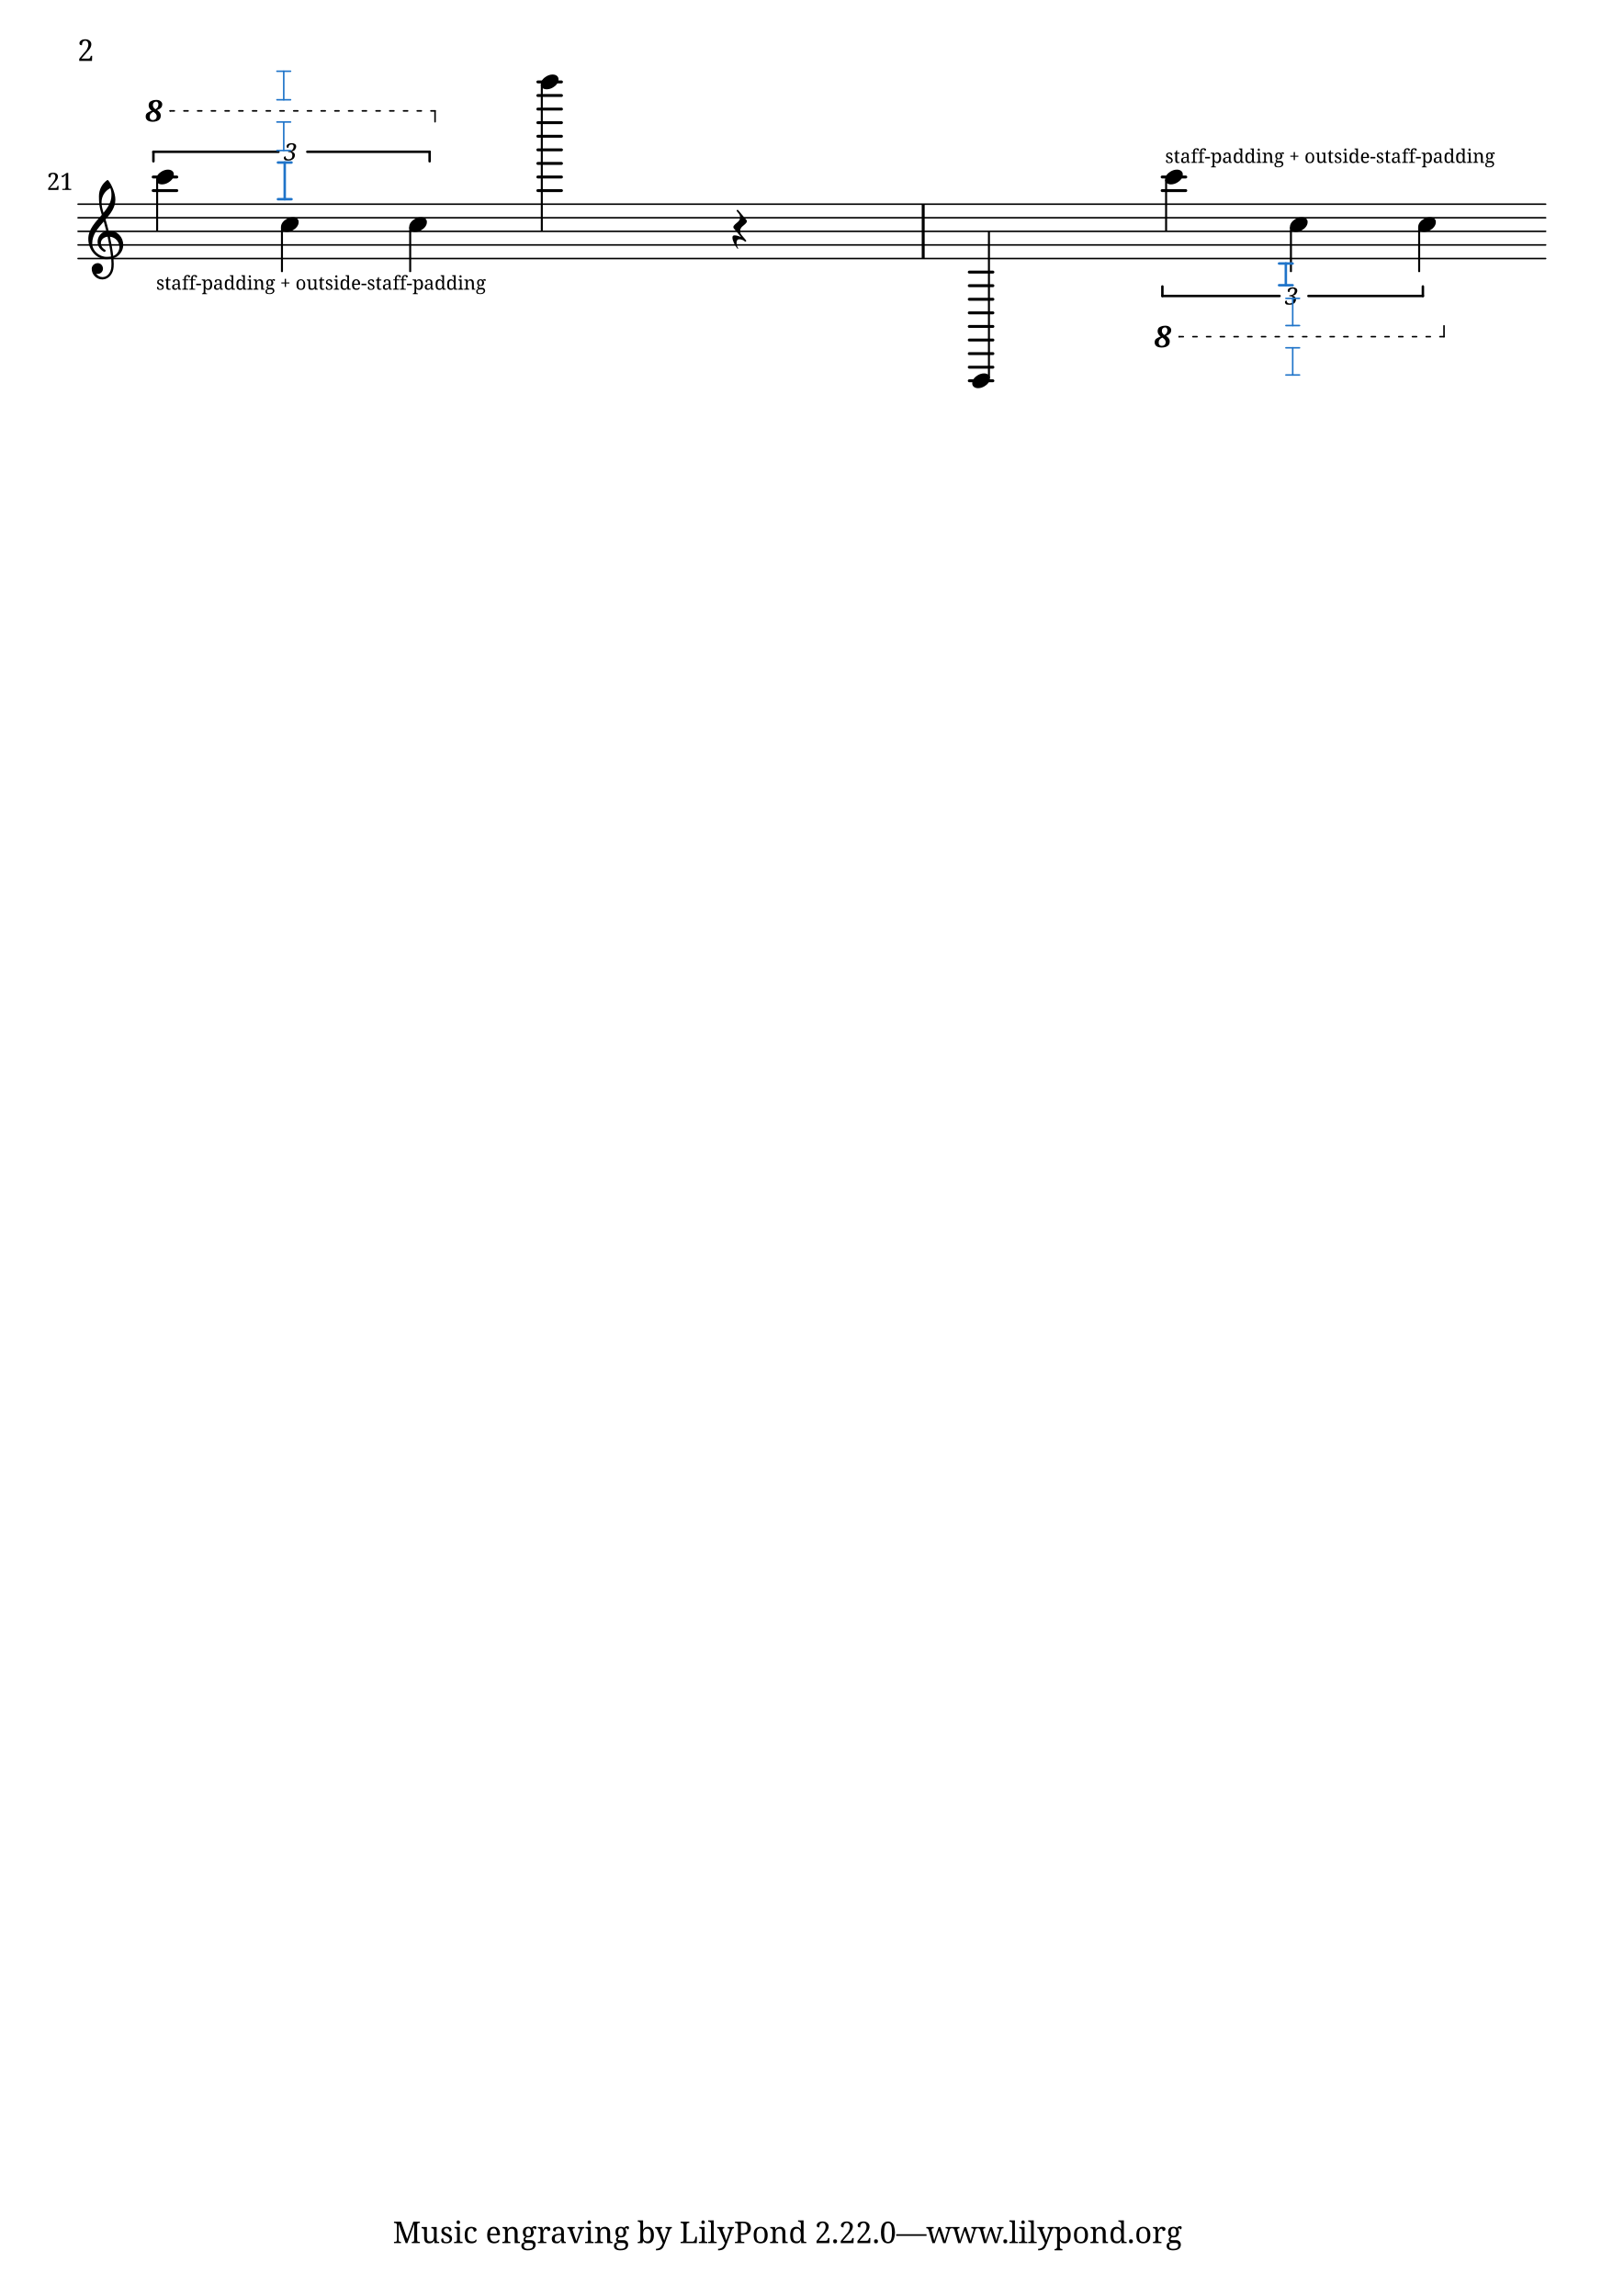
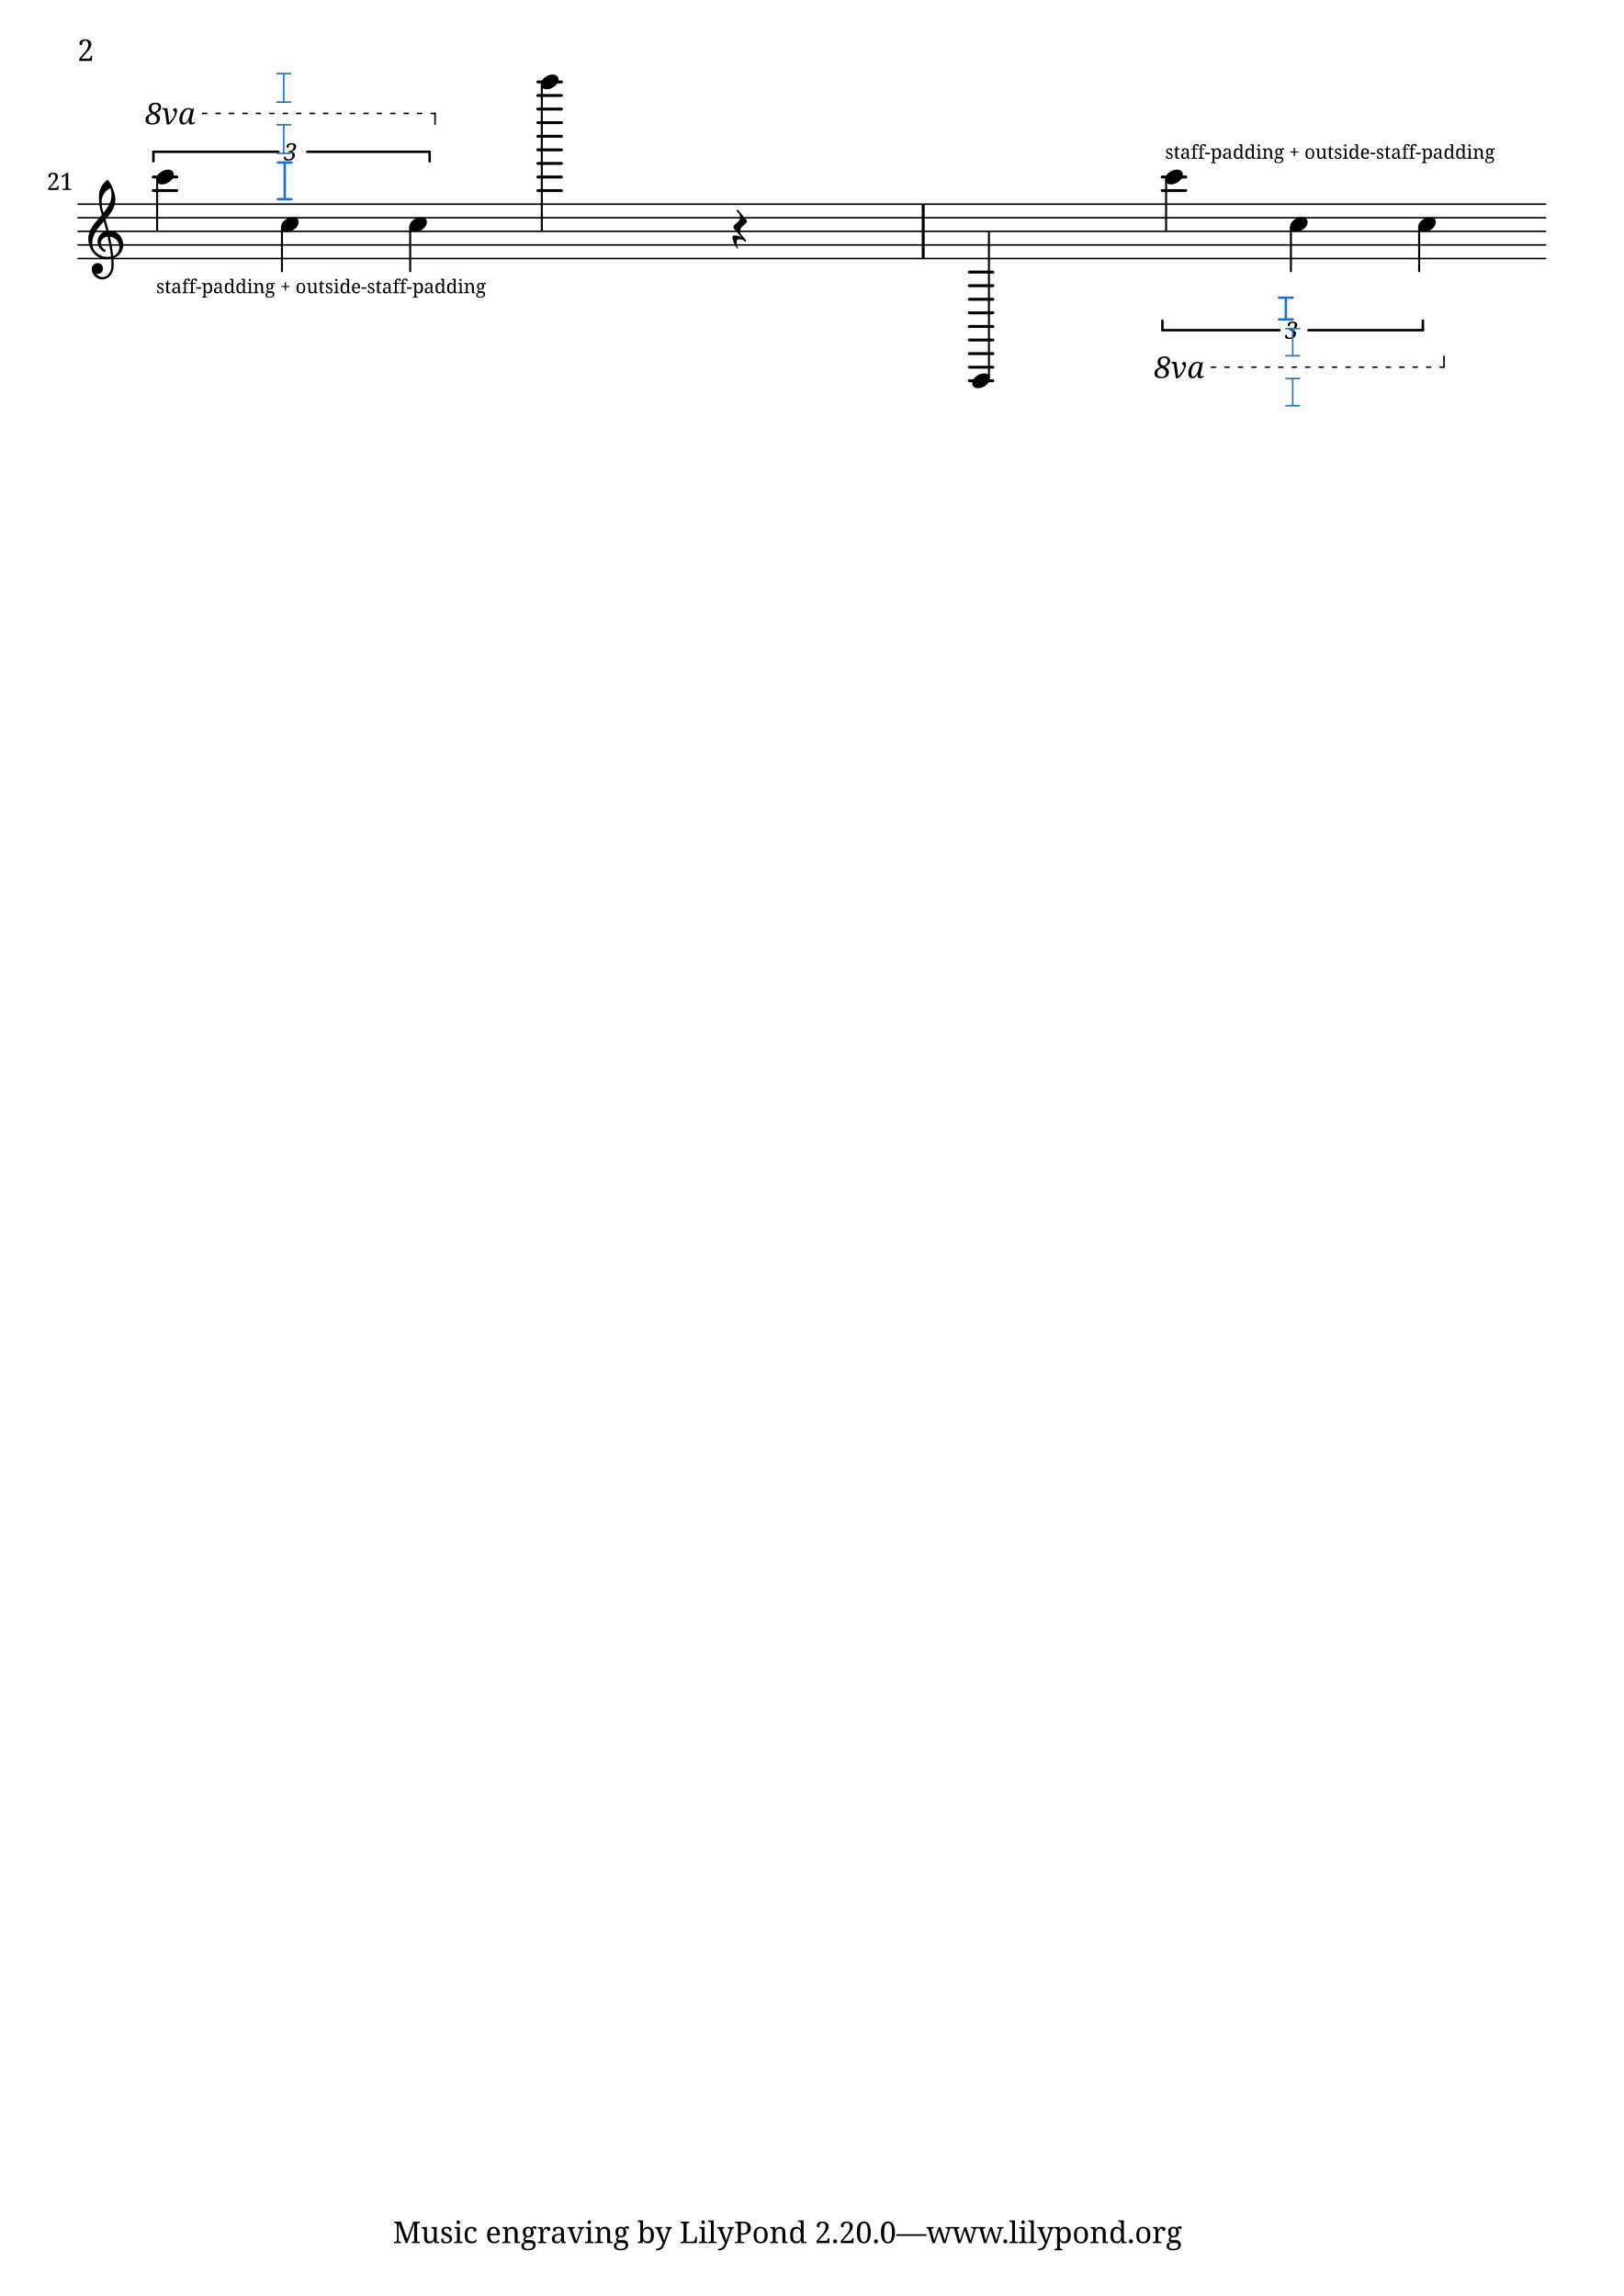
<svg xmlns="http://www.w3.org/2000/svg" xmlns:xlink="http://www.w3.org/1999/xlink" version="1.2" width="210.00mm" height="297.00mm" viewBox="0 0 119.502 169.009">
-   <style type="text/css">
+   <style text="style/css">

tspan { white-space: pre; }

</style>
-   <g transform="translate(5.6906, 4.4842)">
-     <text font-family="serif" font-size="2.2" text-anchor="start" fill="currentColor">
-       <tspan>2</tspan>
-     </text>
-   </g>
+   <text transform="translate(5.6906, 4.4842)" font-family="serif" font-size="2.2" text-anchor="start" fill="currentColor">
+     <tspan>2</tspan>
+   </text>
+   <text transform="translate(113.811, 4.4842)" font-family="serif" font-size="2.2" text-anchor="start" fill="currentColor">
+     <tspan />
+   </text>
  <g gridstep="3" gridify="true" isstaff="true">
-     <g transform="translate(5.6906, 19.0292)">
-       <line stroke-linejoin="round" stroke-linecap="round" stroke-width="0.114" stroke="currentColor" x1="0.057" y1="0" x2="108.064" y2="0" />
-     </g>
-     <g transform="translate(5.6906, 18.0292)">
-       <line stroke-linejoin="round" stroke-linecap="round" stroke-width="0.114" stroke="currentColor" x1="0.057" y1="0" x2="108.064" y2="0" />
-     </g>
-     <g transform="translate(5.6906, 17.0292)">
-       <line stroke-linejoin="round" stroke-linecap="round" stroke-width="0.114" stroke="currentColor" x1="0.057" y1="0" x2="108.064" y2="0" />
-     </g>
-     <g transform="translate(5.6906, 16.0292)">
-       <line stroke-linejoin="round" stroke-linecap="round" stroke-width="0.114" stroke="currentColor" x1="0.057" y1="0" x2="108.064" y2="0" />
-     </g>
-     <g transform="translate(5.6906, 15.0292)">
-       <line stroke-linejoin="round" stroke-linecap="round" stroke-width="0.114" stroke="currentColor" x1="0.057" y1="0" x2="108.064" y2="0" />
-     </g>
-   </g>
-   <g transform="translate(5.6906, 13.0292)">
-     <rect x="79.733" y="-0.107" width="1.956" height="0.214" ry="0.107" fill="currentColor" />
-   </g>
-   <g transform="translate(5.6906, 14.0292)">
-     <rect x="79.733" y="-0.107" width="1.956" height="0.214" ry="0.107" fill="currentColor" />
-   </g>
-   <g transform="translate(5.6906, 20.0292)">
-     <rect x="65.538" y="-0.107" width="1.956" height="0.214" ry="0.107" fill="currentColor" />
-   </g>
-   <g transform="translate(5.6906, 21.0292)">
-     <rect x="65.538" y="-0.107" width="1.956" height="0.214" ry="0.107" fill="currentColor" />
-   </g>
-   <g transform="translate(5.6906, 22.0292)">
-     <rect x="65.538" y="-0.107" width="1.956" height="0.214" ry="0.107" fill="currentColor" />
-   </g>
-   <g transform="translate(5.6906, 23.0292)">
-     <rect x="65.538" y="-0.107" width="1.956" height="0.214" ry="0.107" fill="currentColor" />
-   </g>
-   <g transform="translate(5.6906, 24.0292)">
-     <rect x="65.538" y="-0.107" width="1.956" height="0.214" ry="0.107" fill="currentColor" />
-   </g>
-   <g transform="translate(5.6906, 25.0292)">
-     <rect x="65.538" y="-0.107" width="1.956" height="0.214" ry="0.107" fill="currentColor" />
-   </g>
-   <g transform="translate(5.6906, 26.0292)">
-     <rect x="65.538" y="-0.107" width="1.956" height="0.214" ry="0.107" fill="currentColor" />
-   </g>
-   <g transform="translate(5.6906, 27.0292)">
-     <rect x="65.538" y="-0.107" width="1.956" height="0.214" ry="0.107" fill="currentColor" />
-   </g>
-   <g transform="translate(5.6906, 28.0292)">
-     <rect x="65.538" y="-0.107" width="1.956" height="0.214" ry="0.107" fill="currentColor" />
-   </g>
-   <g transform="translate(5.6906, 6.0292)">
-     <rect x="33.786" y="-0.107" width="1.956" height="0.214" ry="0.107" fill="currentColor" />
-   </g>
-   <g transform="translate(5.6906, 7.0292)">
-     <rect x="33.786" y="-0.107" width="1.956" height="0.214" ry="0.107" fill="currentColor" />
-   </g>
-   <g transform="translate(5.6906, 8.0292)">
-     <rect x="33.786" y="-0.107" width="1.956" height="0.214" ry="0.107" fill="currentColor" />
-   </g>
-   <g transform="translate(5.6906, 9.0292)">
-     <rect x="33.786" y="-0.107" width="1.956" height="0.214" ry="0.107" fill="currentColor" />
-   </g>
-   <g transform="translate(5.6906, 10.0292)">
-     <rect x="33.786" y="-0.107" width="1.956" height="0.214" ry="0.107" fill="currentColor" />
-   </g>
-   <g transform="translate(5.6906, 11.0292)">
-     <rect x="33.786" y="-0.107" width="1.956" height="0.214" ry="0.107" fill="currentColor" />
-   </g>
-   <g transform="translate(5.6906, 12.0292)">
-     <rect x="33.786" y="-0.107" width="1.956" height="0.214" ry="0.107" fill="currentColor" />
-   </g>
-   <g transform="translate(5.6906, 13.0292)">
-     <rect x="33.786" y="-0.107" width="1.956" height="0.214" ry="0.107" fill="currentColor" />
-   </g>
-   <g transform="translate(5.6906, 14.0292)">
-     <rect x="33.786" y="-0.107" width="1.956" height="0.214" ry="0.107" fill="currentColor" />
-   </g>
-   <g transform="translate(5.6906, 13.0292)">
-     <rect x="5.474" y="-0.107" width="1.956" height="0.214" ry="0.107" fill="currentColor" />
-   </g>
-   <g transform="translate(5.6906, 14.0292)">
-     <rect x="5.474" y="-0.107" width="1.956" height="0.214" ry="0.107" fill="currentColor" />
-   </g>
-   <g transform="translate(67.838, 17.0292)">
-     <rect x="0" y="-2" width="0.216" height="4" ry="0" fill="currentColor" />
-   </g>
-   <g transform="translate(72.7844, 17.0292)">
-     <rect x="-0.074" y="-0" width="0.148" height="10.814" ry="0.04" fill="currentColor" />
-   </g>
+     <line transform="translate(5.6906, 19.0292)" stroke-linejoin="round" stroke-linecap="round" stroke-width="0.114" stroke="currentColor" x1="0.057" y1="-0" x2="108.064" y2="-0" />
+     <line transform="translate(5.6906, 18.0292)" stroke-linejoin="round" stroke-linecap="round" stroke-width="0.114" stroke="currentColor" x1="0.057" y1="-0" x2="108.064" y2="-0" />
+     <line transform="translate(5.6906, 17.0292)" stroke-linejoin="round" stroke-linecap="round" stroke-width="0.114" stroke="currentColor" x1="0.057" y1="-0" x2="108.064" y2="-0" />
+     <line transform="translate(5.6906, 16.0292)" stroke-linejoin="round" stroke-linecap="round" stroke-width="0.114" stroke="currentColor" x1="0.057" y1="-0" x2="108.064" y2="-0" />
+     <line transform="translate(5.6906, 15.0292)" stroke-linejoin="round" stroke-linecap="round" stroke-width="0.114" stroke="currentColor" x1="0.057" y1="-0" x2="108.064" y2="-0" />
+   </g>
+   <rect transform="translate(5.6906, 13.0292)" x="79.733" y="-0.107" width="1.956" height="0.214" ry="0.107" fill="currentColor" />
+   <rect transform="translate(5.6906, 14.0292)" x="79.733" y="-0.107" width="1.956" height="0.214" ry="0.107" fill="currentColor" />
+   <rect transform="translate(5.6906, 20.0292)" x="65.538" y="-0.107" width="1.956" height="0.214" ry="0.107" fill="currentColor" />
+   <rect transform="translate(5.6906, 21.0292)" x="65.538" y="-0.107" width="1.956" height="0.214" ry="0.107" fill="currentColor" />
+   <rect transform="translate(5.6906, 22.0292)" x="65.538" y="-0.107" width="1.956" height="0.214" ry="0.107" fill="currentColor" />
+   <rect transform="translate(5.6906, 23.0292)" x="65.538" y="-0.107" width="1.956" height="0.214" ry="0.107" fill="currentColor" />
+   <rect transform="translate(5.6906, 24.0292)" x="65.538" y="-0.107" width="1.956" height="0.214" ry="0.107" fill="currentColor" />
+   <rect transform="translate(5.6906, 25.0292)" x="65.538" y="-0.107" width="1.956" height="0.214" ry="0.107" fill="currentColor" />
+   <rect transform="translate(5.6906, 26.0292)" x="65.538" y="-0.107" width="1.956" height="0.214" ry="0.107" fill="currentColor" />
+   <rect transform="translate(5.6906, 27.0292)" x="65.538" y="-0.107" width="1.956" height="0.214" ry="0.107" fill="currentColor" />
+   <rect transform="translate(5.6906, 28.0292)" x="65.538" y="-0.107" width="1.956" height="0.214" ry="0.107" fill="currentColor" />
+   <rect transform="translate(5.6906, 6.0292)" x="33.786" y="-0.107" width="1.956" height="0.214" ry="0.107" fill="currentColor" />
+   <rect transform="translate(5.6906, 7.0292)" x="33.786" y="-0.107" width="1.956" height="0.214" ry="0.107" fill="currentColor" />
+   <rect transform="translate(5.6906, 8.0292)" x="33.786" y="-0.107" width="1.956" height="0.214" ry="0.107" fill="currentColor" />
+   <rect transform="translate(5.6906, 9.0292)" x="33.786" y="-0.107" width="1.956" height="0.214" ry="0.107" fill="currentColor" />
+   <rect transform="translate(5.6906, 10.0292)" x="33.786" y="-0.107" width="1.956" height="0.214" ry="0.107" fill="currentColor" />
+   <rect transform="translate(5.6906, 11.0292)" x="33.786" y="-0.107" width="1.956" height="0.214" ry="0.107" fill="currentColor" />
+   <rect transform="translate(5.6906, 12.0292)" x="33.786" y="-0.107" width="1.956" height="0.214" ry="0.107" fill="currentColor" />
+   <rect transform="translate(5.6906, 13.0292)" x="33.786" y="-0.107" width="1.956" height="0.214" ry="0.107" fill="currentColor" />
+   <rect transform="translate(5.6906, 14.0292)" x="33.786" y="-0.107" width="1.956" height="0.214" ry="0.107" fill="currentColor" />
+   <rect transform="translate(5.6906, 13.0292)" x="5.474" y="-0.107" width="1.956" height="0.214" ry="0.107" fill="currentColor" />
+   <rect transform="translate(5.6906, 14.0292)" x="5.474" y="-0.107" width="1.956" height="0.214" ry="0.107" fill="currentColor" />
+   <rect transform="translate(67.838, 17.0292)" x="0" y="-2" width="0.216" height="4" ry="0" fill="currentColor" />
+   <rect transform="translate(72.7844, 17.0292)" x="-0.074" y="-0" width="0.148" height="10.814" ry="0.04" fill="currentColor" />
  <a style="color:inherit;" xlink:href="textedit:///home/paolo/Desktop/SPONTINI/Spontini/examples/padding-on-brackets-example.ly:168:0:1">
-     <g transform="translate(71.5542, 28.0292)">
-       <path transform="scale(0.004, -0.004)" d="M218 136c55 0 108 -28 108 -89c0 -71 -55 -121 -102 -149c-35 -21 -75 -34 -116 -34c-55 0 -108 28 -108 89c0 71 55 121 102 149c35 21 75 34 116 34z" fill="currentColor" />
-     </g>
+     <path transform="translate(71.5542, 28.0292) scale(0.004, -0.004)" d="M218 136c55 0 108 -28 108 -89c0 -71 -55 -121 -102 -149c-35 -21 -75 -34 -116 -34c-55 0 -108 28 -108 89c0 71 55 121 102 149c35 21 75 34 116 34z" fill="currentColor" />
  </a>
  <a style="color:inherit;" xlink:href="textedit:///home/paolo/Desktop/SPONTINI/Spontini/examples/padding-on-brackets-example.ly:166:126:127">
-     <g transform="translate(53.9974, 17.0292)">
-       <path transform="scale(0.004, -0.004)" d="M-23 -116c0 28 11 42 40 42c33 0 78 -13 119 -31l-132 158c-7 9 -10 17 -10 25c0 34 50 66 87 99c25 22 37 52 37 83c0 24 -8 49 -25 69l-35 42c-3 3 -4 7 -4 10c0 9 9 15 17 15c4 0 8 -1 11 -5l151 -180c7 -9 10 -17 10 -25c0 -34 -50 -66 -87 -99 c-25 -22 -37 -52 -37 -83c0 -24 7 -49 24 -69l84 -99c3 -3 4 -7 4 -10c0 -9 -8 -16 -16 -16c-4 0 -9 2 -12 6c-18 21 -63 38 -97 38c-41 0 -53 -26 -53 -67c0 -35 11 -74 28 -94c7 -8 -5 -19 -12 -11c-45 54 -92 148 -92 202z" fill="currentColor" />
-     </g>
+     <path transform="translate(53.9974, 17.0292) scale(0.004, -0.004)" d="M-23 -116c0 28 11 42 40 42c33 0 78 -13 119 -31l-132 158c-7 9 -10 17 -10 25c0 34 50 66 87 99c25 22 37 52 37 83c0 24 -8 49 -25 69l-35 42c-3 3 -4 7 -4 10c0 9 9 15 17 15c4 0 8 -1 11 -5l151 -180c7 -9 10 -17 10 -25c0 -34 -50 -66 -87 -99 c-25 -22 -37 -52 -37 -83c0 -24 7 -49 24 -69l84 -99c3 -3 4 -7 4 -10c0 -9 -8 -16 -16 -16c-4 0 -9 2 -12 6c-18 21 -63 38 -97 38c-41 0 -53 -26 -53 -67c0 -35 11 -74 28 -94c5 -6 0 -13 -6 -13c-2 0 -4 0 -6 2c-45 54 -92 148 -92 202z" fill="currentColor" />
  </a>
  <a style="color:inherit;" xlink:href="textedit:///home/paolo/Desktop/SPONTINI/Spontini/examples/padding-on-brackets-example.ly:166:0:1">
-     <g transform="translate(20.8916, 11.8039)">
-       <text font-family="serif" font-style="italic" font-size="1.746" text-anchor="start" fill="currentColor">
-         <tspan>3</tspan>
-       </text>
-     </g>
+     <text transform="translate(20.8916, 11.8039)" font-family="serif" font-style="italic" font-size="1.746" text-anchor="start" fill="currentColor">
+       <tspan>3</tspan>
+     </text>
  </a>
  <a style="color:inherit;" xlink:href="textedit:///home/paolo/Desktop/SPONTINI/Spontini/examples/padding-on-brackets-example.ly:173:0:1">
-     <g transform="translate(94.572, 22.4177)">
-       <text font-family="serif" font-style="italic" font-size="1.746" text-anchor="start" fill="currentColor">
-         <tspan>3</tspan>
-       </text>
-     </g>
-   </a>
-   <g transform="translate(104.4477, 17.0292)">
-     <rect x="-0.074" y="-0.314" width="0.148" height="3.314" ry="0.04" fill="currentColor" />
-   </g>
+     <text transform="translate(94.572, 24.9346)" font-family="serif" font-style="italic" font-size="1.746" text-anchor="start" fill="currentColor">
+       <tspan>3</tspan>
+     </text>
+   </a>
+   <rect transform="translate(104.4477, 17.0292)" x="-0.074" y="-0.314" width="0.148" height="3.314" ry="0.04" fill="currentColor" />
  <a style="color:inherit;" xlink:href="textedit:///home/paolo/Desktop/SPONTINI/Spontini/examples/padding-on-brackets-example.ly:173:101:102">
-     <g transform="translate(104.3737, 16.5292)">
-       <path transform="scale(0.004, -0.004)" d="M218 136c55 0 108 -28 108 -89c0 -71 -55 -121 -102 -149c-35 -21 -75 -34 -116 -34c-55 0 -108 28 -108 89c0 71 55 121 102 149c35 21 75 34 116 34z" fill="currentColor" />
-     </g>
-   </a>
-   <g transform="translate(95.0104, 17.0292)">
-     <rect x="-0.074" y="-0.314" width="0.148" height="3.314" ry="0.04" fill="currentColor" />
-   </g>
+     <path transform="translate(104.3737, 16.5292) scale(0.004, -0.004)" d="M218 136c55 0 108 -28 108 -89c0 -71 -55 -121 -102 -149c-35 -21 -75 -34 -116 -34c-55 0 -108 28 -108 89c0 71 55 121 102 149c35 21 75 34 116 34z" fill="currentColor" />
+   </a>
+   <rect transform="translate(95.0104, 17.0292)" x="-0.074" y="-0.314" width="0.148" height="3.314" ry="0.04" fill="currentColor" />
  <a style="color:inherit;" xlink:href="textedit:///home/paolo/Desktop/SPONTINI/Spontini/examples/padding-on-brackets-example.ly:173:96:97">
-     <g transform="translate(94.9364, 16.5292)">
-       <path transform="scale(0.004, -0.004)" d="M218 136c55 0 108 -28 108 -89c0 -71 -55 -121 -102 -149c-35 -21 -75 -34 -116 -34c-55 0 -108 28 -108 89c0 71 55 121 102 149c35 21 75 34 116 34z" fill="currentColor" />
-     </g>
-   </a>
-   <g transform="translate(85.8231, 17.0292)">
-     <rect x="-0.074" y="-3.814" width="0.148" height="3.814" ry="0.04" fill="currentColor" />
-   </g>
+     <path transform="translate(94.9364, 16.5292) scale(0.004, -0.004)" d="M218 136c55 0 108 -28 108 -89c0 -71 -55 -121 -102 -149c-35 -21 -75 -34 -116 -34c-55 0 -108 28 -108 89c0 71 55 121 102 149c35 21 75 34 116 34z" fill="currentColor" />
+   </a>
+   <rect transform="translate(85.8231, 17.0292)" x="-0.074" y="-3.814" width="0.148" height="3.814" ry="0.04" fill="currentColor" />
  <a style="color:inherit;" xlink:href="textedit:///home/paolo/Desktop/SPONTINI/Spontini/examples/padding-on-brackets-example.ly:173:31:32">
-     <g transform="translate(85.7491, 11.99)">
-       <text font-family="serif" font-size="1.386" text-anchor="start" fill="currentColor">
-         <tspan>staff-padding + outside-staff-padding</tspan>
-       </text>
-     </g>
+     <text transform="translate(85.7491, 11.6827)" font-family="serif" font-size="1.386" text-anchor="start" fill="currentColor">
+       <tspan>staff-padding + outside-staff-padding</tspan>
+     </text>
  </a>
  <a style="color:inherit;" xlink:href="textedit:///home/paolo/Desktop/SPONTINI/Spontini/examples/padding-on-brackets-example.ly:173:25:26">
-     <g transform="translate(85.7491, 13.0292)">
-       <path transform="scale(0.004, -0.004)" d="M218 136c55 0 108 -28 108 -89c0 -71 -55 -121 -102 -149c-35 -21 -75 -34 -116 -34c-55 0 -108 28 -108 89c0 71 55 121 102 149c35 21 75 34 116 34z" fill="currentColor" />
-     </g>
-   </a>
-   <g transform="translate(11.5645, 17.0292)">
-     <rect x="-0.074" y="-3.814" width="0.148" height="3.814" ry="0.04" fill="currentColor" />
-   </g>
+     <path transform="translate(85.7491, 13.0292) scale(0.004, -0.004)" d="M218 136c55 0 108 -28 108 -89c0 -71 -55 -121 -102 -149c-35 -21 -75 -34 -116 -34c-55 0 -108 28 -108 89c0 71 55 121 102 149c35 21 75 34 116 34z" fill="currentColor" />
+   </a>
+   <rect transform="translate(11.5645, 17.0292)" x="-0.074" y="-3.814" width="0.148" height="3.814" ry="0.04" fill="currentColor" />
  <a style="color:inherit;" xlink:href="textedit:///home/paolo/Desktop/SPONTINI/Spontini/examples/padding-on-brackets-example.ly:166:31:32">
-     <g transform="translate(11.4906, 21.3212)">
-       <text font-family="serif" font-size="1.386" text-anchor="start" fill="currentColor">
-         <tspan>staff-padding + outside-staff-padding</tspan>
-       </text>
-     </g>
+     <text transform="translate(11.4906, 21.5817)" font-family="serif" font-size="1.386" text-anchor="start" fill="currentColor">
+       <tspan>staff-padding + outside-staff-padding</tspan>
+     </text>
  </a>
  <a style="color:inherit;" xlink:href="textedit:///home/paolo/Desktop/SPONTINI/Spontini/examples/padding-on-brackets-example.ly:166:25:26">
-     <g transform="translate(11.4906, 13.0292)">
-       <path transform="scale(0.004, -0.004)" d="M218 136c55 0 108 -28 108 -89c0 -71 -55 -121 -102 -149c-35 -21 -75 -34 -116 -34c-55 0 -108 28 -108 89c0 71 55 121 102 149c35 21 75 34 116 34z" fill="currentColor" />
-     </g>
-   </a>
-   <g transform="translate(6.4906, 18.0292)">
-     <path transform="scale(0.004, -0.004)" d="M266 -635h-6c-108 0 -195 88 -195 197c0 58 53 103 112 103c54 0 95 -47 95 -103c0 -52 -43 -95 -95 -95c-11 0 -21 2 -31 6c26 -39 68 -65 117 -65h4zM461 -203c68 24 113 95 113 164c0 90 -66 179 -173 190c24 -116 46 -231 60 -354zM74 28c0 -135 129 -247 264 -247 c28 0 55 2 82 6c-14 127 -37 245 -63 364c-79 -8 -124 -61 -124 -119c0 -44 25 -91 81 -123c5 -5 7 -10 7 -15c0 -11 -10 -22 -22 -22c-3 0 -6 1 -9 2c-80 43 -117 115 -117 185c0 88 58 174 160 197c-14 58 -29 117 -46 175c-107 -121 -213 -243 -213 -403zM335 -262 c-188 0 -333 172 -333 374c0 177 131 306 248 441c-19 62 -37 125 -45 190c-6 52 -7 104 -7 156c0 115 55 224 149 292c6 5 14 5 20 0c71 -84 133 -245 133 -358c0 -143 -86 -255 -180 -364c21 -68 39 -138 56 -207c4 0 9 1 13 1c155 0 256 -128 256 -261 c0 -76 -33 -154 -107 -210c-22 -17 -47 -28 -73 -36c3 -35 5 -70 5 -105c0 -19 -1 -39 -2 -58c-7 -119 -88 -225 -202 -228l1 43c93 2 153 92 159 191c1 18 2 37 2 55c0 31 -1 61 -4 92c-29 -5 -58 -8 -89 -8zM428 916c0 55 -4 79 -20 129c-99 -48 -162 -149 -162 -259 c0 -74 18 -133 36 -194c80 97 146 198 146 324z" fill="currentColor" />
-   </g>
-   <g transform="translate(3.4371, 13.9792)">
-     <text font-family="serif" font-size="1.746" text-anchor="start" fill="currentColor">
-       <tspan>21</tspan>
-     </text>
-   </g>
+     <path transform="translate(11.4906, 13.0292) scale(0.004, -0.004)" d="M218 136c55 0 108 -28 108 -89c0 -71 -55 -121 -102 -149c-35 -21 -75 -34 -116 -34c-55 0 -108 28 -108 89c0 71 55 121 102 149c35 21 75 34 116 34z" fill="currentColor" />
+   </a>
+   <path transform="translate(6.4906, 18.0292) scale(0.004, -0.004)" d="M376 262c4 0 9 1 13 1c155 0 256 -128 256 -261c0 -76 -33 -154 -107 -210c-22 -17 -47 -28 -73 -36c3 -35 5 -70 5 -105c0 -19 -1 -39 -2 -58c-7 -120 -90 -228 -208 -228c-108 0 -195 88 -195 197c0 58 53 103 112 103c54 0 95 -47 95 -103c0 -52 -43 -95 -95 -95 c-11 0 -21 2 -31 6c26 -39 68 -65 117 -65c96 0 157 92 163 191c1 18 2 37 2 55c0 31 -1 61 -4 92c-29 -5 -58 -8 -89 -8c-188 0 -333 172 -333 374c0 177 131 306 248 441c-19 62 -37 125 -45 190c-6 52 -7 104 -7 156c0 115 55 224 149 292c3 2 7 3 10 3c4 0 7 0 10 -3 c71 -84 133 -245 133 -358c0 -143 -86 -255 -180 -364c21 -68 39 -138 56 -207zM461 -203c68 24 113 95 113 164c0 90 -66 179 -173 190c24 -116 46 -231 60 -354zM74 28c0 -135 129 -247 264 -247c28 0 55 2 82 6c-14 127 -37 245 -63 364c-79 -8 -124 -61 -124 -119 c0 -44 25 -91 81 -123c5 -5 7 -10 7 -15c0 -11 -10 -22 -22 -22c-3 0 -6 1 -9 2c-80 43 -117 115 -117 185c0 88 58 174 160 197c-14 58 -29 117 -46 175c-107 -121 -213 -243 -213 -403zM408 1045c-99 -48 -162 -149 -162 -259c0 -74 18 -133 36 -194 c80 97 146 198 146 324c0 55 -4 79 -20 129z" fill="currentColor" />
+   <text transform="translate(3.4371, 13.9792)" font-family="serif" font-size="1.746" text-anchor="start" fill="currentColor">
+     <tspan>21</tspan>
+   </text>
  <a style="color:inherit;" xlink:href="textedit:///home/paolo/Desktop/SPONTINI/Spontini/examples/padding-on-brackets-example.ly:166:119:120">
-     <g transform="translate(39.8025, 6.0292)">
-       <path transform="scale(0.004, -0.004)" d="M218 136c55 0 108 -28 108 -89c0 -71 -55 -121 -102 -149c-35 -21 -75 -34 -116 -34c-55 0 -108 28 -108 89c0 71 55 121 102 149c35 21 75 34 116 34z" fill="currentColor" />
-     </g>
-   </a>
-   <g transform="translate(39.8765, 17.0292)">
-     <rect x="-0.074" y="-10.814" width="0.148" height="10.814" ry="0.04" fill="currentColor" />
-   </g>
-   <g transform="translate(30.1892, 17.0292)">
-     <rect x="-0.074" y="-0.314" width="0.148" height="3.314" ry="0.04" fill="currentColor" />
-   </g>
+     <path transform="translate(39.8025, 6.0292) scale(0.004, -0.004)" d="M218 136c55 0 108 -28 108 -89c0 -71 -55 -121 -102 -149c-35 -21 -75 -34 -116 -34c-55 0 -108 28 -108 89c0 71 55 121 102 149c35 21 75 34 116 34z" fill="currentColor" />
+   </a>
+   <rect transform="translate(39.8765, 17.0292)" x="-0.074" y="-10.814" width="0.148" height="10.814" ry="0.04" fill="currentColor" />
+   <rect transform="translate(30.1892, 17.0292)" x="-0.074" y="-0.314" width="0.148" height="3.314" ry="0.04" fill="currentColor" />
  <a style="color:inherit;" xlink:href="textedit:///home/paolo/Desktop/SPONTINI/Spontini/examples/padding-on-brackets-example.ly:166:101:102">
-     <g transform="translate(30.1152, 16.5292)">
-       <path transform="scale(0.004, -0.004)" d="M218 136c55 0 108 -28 108 -89c0 -71 -55 -121 -102 -149c-35 -21 -75 -34 -116 -34c-55 0 -108 28 -108 89c0 71 55 121 102 149c35 21 75 34 116 34z" fill="currentColor" />
-     </g>
-   </a>
-   <g transform="translate(20.7518, 17.0292)">
-     <rect x="-0.074" y="-0.314" width="0.148" height="3.314" ry="0.04" fill="currentColor" />
-   </g>
+     <path transform="translate(30.1152, 16.5292) scale(0.004, -0.004)" d="M218 136c55 0 108 -28 108 -89c0 -71 -55 -121 -102 -149c-35 -21 -75 -34 -116 -34c-55 0 -108 28 -108 89c0 71 55 121 102 149c35 21 75 34 116 34z" fill="currentColor" />
+   </a>
+   <rect transform="translate(20.7518, 17.0292)" x="-0.074" y="-0.314" width="0.148" height="3.314" ry="0.04" fill="currentColor" />
  <a style="color:inherit;" xlink:href="textedit:///home/paolo/Desktop/SPONTINI/Spontini/examples/padding-on-brackets-example.ly:166:96:97">
-     <g transform="translate(20.6779, 16.5292)">
-       <path transform="scale(0.004, -0.004)" d="M218 136c55 0 108 -28 108 -89c0 -71 -55 -121 -102 -149c-35 -21 -75 -34 -116 -34c-55 0 -108 28 -108 89c0 71 55 121 102 149c35 21 75 34 116 34z" fill="currentColor" />
-     </g>
+     <path transform="translate(20.6779, 16.5292) scale(0.004, -0.004)" d="M218 136c55 0 108 -28 108 -89c0 -71 -55 -121 -102 -149c-35 -21 -75 -34 -116 -34c-55 0 -108 28 -108 89c0 71 55 121 102 149c35 21 75 34 116 34z" fill="currentColor" />
  </a>
  <g staff-padding-propid="30" editcommand="OnceOverride" editableclass="TupletBracket" spontinieditable="true" staffspace="1" y-direction="1">
    <a style="color:inherit;" xlink:href="textedit:///home/paolo/Desktop/SPONTINI/Spontini/examples/padding-on-brackets-example.ly:166:0:1">
-       <g transform="translate(11.4906, 11.1723)">
-         <line stroke-linejoin="round" stroke-linecap="round" stroke-width="0.182" stroke="currentColor" x1="20.129" y1="-0" x2="20.129" y2="0.7" />
-       </g>
-       <g transform="translate(11.4906, 11.1723)">
-         <line stroke-linejoin="round" stroke-linecap="round" stroke-width="0.182" stroke="currentColor" x1="-0.2" y1="-0" x2="-0.2" y2="0.7" />
-       </g>
-       <g transform="translate(11.4906, 11.1723)">
-         <line stroke-linejoin="round" stroke-linecap="round" stroke-width="0.182" stroke="currentColor" x1="20.129" y1="-0" x2="11.128" y2="-0" />
-       </g>
-       <g transform="translate(11.4906, 11.1723)">
-         <line stroke-linejoin="round" stroke-linecap="round" stroke-width="0.182" stroke="currentColor" x1="-0.2" y1="-0" x2="9.001" y2="-0" />
-       </g>
+       <line transform="translate(11.4906, 11.1723)" stroke-linejoin="round" stroke-linecap="round" stroke-width="0.182" stroke="currentColor" x1="20.129" y1="-0" x2="20.129" y2="0.7" />
+       <line transform="translate(11.4906, 11.1723)" stroke-linejoin="round" stroke-linecap="round" stroke-width="0.182" stroke="currentColor" x1="-0.2" y1="-0" x2="-0.2" y2="0.7" />
+       <line transform="translate(11.4906, 11.1723)" stroke-linejoin="round" stroke-linecap="round" stroke-width="0.182" stroke="currentColor" x1="20.129" y1="-0" x2="11.128" y2="-0" />
+       <line transform="translate(11.4906, 11.1723)" stroke-linejoin="round" stroke-linecap="round" stroke-width="0.182" stroke="currentColor" x1="-0.2" y1="-0" x2="9.001" y2="-0" />
      <g color="rgb(12.3%, 45.6%, 78.9%)">
        <g transform="scale(1, 1)">
-           <g transform="translate(21.455, 14.6633)">
-             <line stroke-linejoin="round" stroke-linecap="round" stroke-width="0.182" stroke="currentColor" x1="0" y1="0" x2="-1" y2="0" />
-           </g>
+           <line transform="translate(21.455, 14.6633)" stroke-linejoin="round" stroke-linecap="round" stroke-width="0.182" stroke="currentColor" x1="0" y1="0" x2="-1" y2="0" />
        </g>
      </g>
      <g color="rgb(12.3%, 45.6%, 78.9%)">
        <g transform="scale(1, 1)">
-           <g transform="translate(20.955, 14.6633)">
-             <line stroke-linejoin="round" stroke-linecap="round" stroke-width="0.182" stroke="currentColor" x1="0" y1="0" x2="0" y2="-2.7" />
-           </g>
+           <line transform="translate(20.955, 14.6633)" stroke-linejoin="round" stroke-linecap="round" stroke-width="0.182" stroke="currentColor" x1="0" y1="0" x2="0" y2="-2.7" />
        </g>
      </g>
      <g color="rgb(12.3%, 45.6%, 78.9%)">
        <g transform="scale(1, -1)">
-           <g transform="translate(21.455, -11.9633)">
-             <line stroke-linejoin="round" stroke-linecap="round" stroke-width="0.182" stroke="currentColor" x1="0" y1="0" x2="-1" y2="0" />
-           </g>
+           <line transform="translate(21.455, -11.9633)" stroke-linejoin="round" stroke-linecap="round" stroke-width="0.182" stroke="currentColor" x1="0" y1="0" x2="-1" y2="0" />
        </g>
      </g>
    </a>
  </g>
  <g outside-staff-padding-propid="29" editcommand="OnceOverride" editableclass="OttavaBracket" spontinieditable="true" staffspace="1" y-direction="1">
-     <g transform="translate(10.6906, 8.9471)">
-       <text font-family="serif" font-weight="bold" font-style="italic" font-size="2.2" text-anchor="start" fill="currentColor">
-         <tspan>8</tspan>
-       </text>
-     </g>
-     <g transform="translate(12.527, 8.1618)">
-       <line stroke-linejoin="round" stroke-linecap="round" stroke-width="0.114" stroke="currentColor" x1="19.492" y1="-0" x2="19.492" y2="0.8" />
-     </g>
-     <g transform="translate(12.527, 8.1618)">
-       <line stroke-linejoin="round" stroke-linecap="round" stroke-width="0.114" stroke="currentColor" x1="0" y1="-0" x2="0" y2="-0" />
-     </g>
-     <g transform="translate(12.527, 8.1618)">
-       <line stroke-linejoin="round" stroke-linecap="round" stroke-width="0.114" stroke="currentColor" x1="0" y1="0" x2="19.492" y2="-0" stroke-dasharray="0.303,0.707" />
-     </g>
-     <g color="rgb(12.3%, 45.6%, 78.9%)">
-       <g transform="scale(1, 1)">
-         <g transform="translate(21.3834, 11.0812)">
-           <line stroke-linejoin="round" stroke-linecap="round" stroke-width="0.114" stroke="currentColor" x1="0" y1="0" x2="-1" y2="0" />
-         </g>
-       </g>
-     </g>
-     <g color="rgb(12.3%, 45.6%, 78.9%)">
-       <g transform="scale(1, 1)">
-         <g transform="translate(20.8834, 11.0812)">
-           <line stroke-linejoin="round" stroke-linecap="round" stroke-width="0.114" stroke="currentColor" x1="0" y1="0" x2="0" y2="-2.1" />
-         </g>
-       </g>
-     </g>
-     <g color="rgb(12.3%, 45.6%, 78.9%)">
-       <g transform="scale(1, -1)">
-         <g transform="translate(21.3834, -8.9812)">
-           <line stroke-linejoin="round" stroke-linecap="round" stroke-width="0.114" stroke="currentColor" x1="0" y1="0" x2="-1" y2="0" />
-         </g>
-       </g>
-     </g>
-     <g color="rgb(12.3%, 45.6%, 78.9%)">
-       <g transform="scale(1, 1)">
-         <g transform="translate(21.3834, 7.3423)">
-           <line stroke-linejoin="round" stroke-linecap="round" stroke-width="0.114" stroke="currentColor" x1="0" y1="0" x2="-1" y2="0" />
-         </g>
-       </g>
-     </g>
-     <g color="rgb(12.3%, 45.6%, 78.9%)">
-       <g transform="scale(1, 1)">
-         <g transform="translate(20.8834, 7.3423)">
-           <line stroke-linejoin="round" stroke-linecap="round" stroke-width="0.114" stroke="currentColor" x1="0" y1="0" x2="0" y2="-2.1" />
-         </g>
-       </g>
-     </g>
-     <g color="rgb(12.3%, 45.6%, 78.9%)">
-       <g transform="scale(1, -1)">
-         <g transform="translate(21.3834, -5.2423)">
-           <line stroke-linejoin="round" stroke-linecap="round" stroke-width="0.114" stroke="currentColor" x1="0" y1="0" x2="-1" y2="0" />
-         </g>
+     <text transform="translate(10.6906, 9.1519)" font-family="serif" font-style="italic" font-size="2.2" text-anchor="start" fill="currentColor">
+       <tspan>8va</tspan>
+     </text>
+     <line transform="translate(32.0194, 8.3496)" stroke-linejoin="round" stroke-linecap="round" stroke-width="0.114" stroke="currentColor" x1="0" y1="0" x2="0" y2="0.8" stroke-dasharray="1.0,0.0" />
+     <line transform="translate(14.917, 8.3496)" stroke-linejoin="round" stroke-linecap="round" stroke-width="0.114" stroke="currentColor" x1="0" y1="0" x2="0" y2="-0" stroke-dasharray="1.0,0.0" />
+     <line transform="translate(14.917, 8.3496)" stroke-linejoin="round" stroke-linecap="round" stroke-width="0.114" stroke="currentColor" x1="0" y1="0" x2="17.102" y2="-0" stroke-dasharray="0.297,0.692" />
+     <g color="rgb(12.3%, 45.6%, 78.9%)">
+       <g transform="scale(1, 1)">
+         <line transform="translate(21.3834, 11.2861)" stroke-linejoin="round" stroke-linecap="round" stroke-width="0.114" stroke="currentColor" x1="0" y1="0" x2="-1" y2="0" />
+       </g>
+     </g>
+     <g color="rgb(12.3%, 45.6%, 78.9%)">
+       <g transform="scale(1, 1)">
+         <line transform="translate(20.8834, 11.2861)" stroke-linejoin="round" stroke-linecap="round" stroke-width="0.114" stroke="currentColor" x1="0" y1="0" x2="0" y2="-2.1" />
+       </g>
+     </g>
+     <g color="rgb(12.3%, 45.6%, 78.9%)">
+       <g transform="scale(1, -1)">
+         <line transform="translate(21.3834, -9.1861)" stroke-linejoin="round" stroke-linecap="round" stroke-width="0.114" stroke="currentColor" x1="0" y1="0" x2="-1" y2="0" />
+       </g>
+     </g>
+     <g color="rgb(12.3%, 45.6%, 78.9%)">
+       <g transform="scale(1, 1)">
+         <line transform="translate(21.3834, 7.513)" stroke-linejoin="round" stroke-linecap="round" stroke-width="0.114" stroke="currentColor" x1="0" y1="0" x2="-1" y2="0" />
+       </g>
+     </g>
+     <g color="rgb(12.3%, 45.6%, 78.9%)">
+       <g transform="scale(1, 1)">
+         <line transform="translate(20.8834, 7.513)" stroke-linejoin="round" stroke-linecap="round" stroke-width="0.114" stroke="currentColor" x1="0" y1="0" x2="0" y2="-2.1" />
+       </g>
+     </g>
+     <g color="rgb(12.3%, 45.6%, 78.9%)">
+       <g transform="scale(1, -1)">
+         <line transform="translate(21.3834, -5.413)" stroke-linejoin="round" stroke-linecap="round" stroke-width="0.114" stroke="currentColor" x1="0" y1="0" x2="-1" y2="0" />
      </g>
    </g>
  </g>
  <g staff-padding-propid="32" editcommand="OnceOverride" editableclass="TupletBracket" spontinieditable="true" staffspace="1" y-direction="-1">
    <a style="color:inherit;" xlink:href="textedit:///home/paolo/Desktop/SPONTINI/Spontini/examples/padding-on-brackets-example.ly:173:0:1">
-       <g transform="translate(85.7491, 21.7861)">
-         <line stroke-linejoin="round" stroke-linecap="round" stroke-width="0.182" stroke="currentColor" x1="18.973" y1="-0" x2="18.973" y2="-0.7" />
-       </g>
-       <g transform="translate(85.7491, 21.7861)">
-         <line stroke-linejoin="round" stroke-linecap="round" stroke-width="0.182" stroke="currentColor" x1="-0.2" y1="-0" x2="-0.2" y2="-0.7" />
-       </g>
-       <g transform="translate(85.7491, 21.7861)">
-         <line stroke-linejoin="round" stroke-linecap="round" stroke-width="0.182" stroke="currentColor" x1="18.973" y1="-0" x2="10.55" y2="-0" />
-       </g>
-       <g transform="translate(85.7491, 21.7861)">
-         <line stroke-linejoin="round" stroke-linecap="round" stroke-width="0.182" stroke="currentColor" x1="-0.2" y1="-0" x2="8.423" y2="-0" />
-       </g>
+       <line transform="translate(85.7491, 24.303)" stroke-linejoin="round" stroke-linecap="round" stroke-width="0.182" stroke="currentColor" x1="18.973" y1="-0" x2="18.973" y2="-0.7" />
+       <line transform="translate(85.7491, 24.303)" stroke-linejoin="round" stroke-linecap="round" stroke-width="0.182" stroke="currentColor" x1="-0.2" y1="-0" x2="-0.2" y2="-0.7" />
+       <line transform="translate(85.7491, 24.303)" stroke-linejoin="round" stroke-linecap="round" stroke-width="0.182" stroke="currentColor" x1="18.973" y1="-0" x2="10.55" y2="-0" />
+       <line transform="translate(85.7491, 24.303)" stroke-linejoin="round" stroke-linecap="round" stroke-width="0.182" stroke="currentColor" x1="-0.2" y1="-0" x2="8.423" y2="-0" />
      <g color="rgb(12.3%, 45.6%, 78.9%)">
        <g transform="scale(1, -1)">
-           <g transform="translate(95.1354, -19.395)">
-             <line stroke-linejoin="round" stroke-linecap="round" stroke-width="0.182" stroke="currentColor" x1="0" y1="0" x2="-1" y2="0" />
-           </g>
+           <line transform="translate(95.1354, -21.9119)" stroke-linejoin="round" stroke-linecap="round" stroke-width="0.182" stroke="currentColor" x1="0" y1="0" x2="-1" y2="0" />
        </g>
      </g>
      <g color="rgb(12.3%, 45.6%, 78.9%)">
        <g transform="scale(1, -1)">
-           <g transform="translate(94.6354, -19.395)">
-             <line stroke-linejoin="round" stroke-linecap="round" stroke-width="0.182" stroke="currentColor" x1="0" y1="0" x2="0" y2="-1.6" />
-           </g>
+           <line transform="translate(94.6354, -21.9119)" stroke-linejoin="round" stroke-linecap="round" stroke-width="0.182" stroke="currentColor" x1="0" y1="0" x2="0" y2="-1.6" />
        </g>
      </g>
      <g color="rgb(12.3%, 45.6%, 78.9%)">
        <g transform="scale(1, 1)">
-           <g transform="translate(95.1354, 20.995)">
-             <line stroke-linejoin="round" stroke-linecap="round" stroke-width="0.182" stroke="currentColor" x1="0" y1="0" x2="-1" y2="0" />
-           </g>
+           <line transform="translate(95.1354, 23.5119)" stroke-linejoin="round" stroke-linecap="round" stroke-width="0.182" stroke="currentColor" x1="0" y1="0" x2="-1" y2="0" />
        </g>
      </g>
    </a>
  </g>
  <g outside-staff-padding-propid="31" editcommand="OnceOverride" editableclass="OttavaBracket" spontinieditable="true" staffspace="1" y-direction="-1">
-     <g transform="translate(84.9491, 25.5676)">
-       <text font-family="serif" font-weight="bold" font-style="italic" font-size="2.2" text-anchor="start" fill="currentColor">
-         <tspan>8</tspan>
-       </text>
-     </g>
-     <g transform="translate(86.7855, 24.7823)">
-       <line stroke-linejoin="round" stroke-linecap="round" stroke-width="0.114" stroke="currentColor" x1="19.492" y1="-0" x2="19.492" y2="-0.8" />
-     </g>
-     <g transform="translate(86.7855, 24.7823)">
-       <line stroke-linejoin="round" stroke-linecap="round" stroke-width="0.114" stroke="currentColor" x1="0" y1="-0" x2="0" y2="-0" />
-     </g>
-     <g transform="translate(86.7855, 24.7823)">
-       <line stroke-linejoin="round" stroke-linecap="round" stroke-width="0.114" stroke="currentColor" x1="0" y1="0" x2="19.492" y2="-0" stroke-dasharray="0.303,0.707" />
-     </g>
-     <g color="rgb(12.3%, 45.6%, 78.9%)">
-       <g transform="scale(1, -1)">
-         <g transform="translate(95.6419, -21.9628)">
-           <line stroke-linejoin="round" stroke-linecap="round" stroke-width="0.114" stroke="currentColor" x1="0" y1="0" x2="-1" y2="0" />
-         </g>
-       </g>
-     </g>
-     <g color="rgb(12.3%, 45.6%, 78.9%)">
-       <g transform="scale(1, -1)">
-         <g transform="translate(95.1419, -21.9628)">
-           <line stroke-linejoin="round" stroke-linecap="round" stroke-width="0.114" stroke="currentColor" x1="0" y1="0" x2="0" y2="-2" />
-         </g>
-       </g>
-     </g>
-     <g color="rgb(12.3%, 45.6%, 78.9%)">
-       <g transform="scale(1, 1)">
-         <g transform="translate(95.6419, 23.9628)">
-           <line stroke-linejoin="round" stroke-linecap="round" stroke-width="0.114" stroke="currentColor" x1="0" y1="0" x2="-1" y2="0" />
-         </g>
-       </g>
-     </g>
-     <g color="rgb(12.3%, 45.6%, 78.9%)">
-       <g transform="scale(1, -1)">
-         <g transform="translate(95.6419, -25.6017)">
-           <line stroke-linejoin="round" stroke-linecap="round" stroke-width="0.114" stroke="currentColor" x1="0" y1="0" x2="-1" y2="0" />
-         </g>
-       </g>
-     </g>
-     <g color="rgb(12.3%, 45.6%, 78.9%)">
-       <g transform="scale(1, -1)">
-         <g transform="translate(95.1419, -25.6017)">
-           <line stroke-linejoin="round" stroke-linecap="round" stroke-width="0.114" stroke="currentColor" x1="0" y1="0" x2="0" y2="-2" />
-         </g>
-       </g>
-     </g>
-     <g color="rgb(12.3%, 45.6%, 78.9%)">
-       <g transform="scale(1, 1)">
-         <g transform="translate(95.6419, 27.6017)">
-           <line stroke-linejoin="round" stroke-linecap="round" stroke-width="0.114" stroke="currentColor" x1="0" y1="0" x2="-1" y2="0" />
-         </g>
-       </g>
-     </g>
-   </g>
-   <g transform="translate(28.9194, 165.117)">
-     <a xlink:href="https://lilypond.org/">
-       <rect x="0" y="-0.478" width="61.663" height="2.151" fill="none" stroke="none" stroke-width="0.0" />
-     </a>
-   </g>
-   <g transform="translate(28.9194, 165.117)">
-     <text font-family="serif" font-size="2.2" text-anchor="start" fill="currentColor">
-       <tspan>Music engraving by LilyPond 2.22.0—www.lilypond.org</tspan>
-     </text>
-   </g>
+     <text transform="translate(84.9491, 27.828)" font-family="serif" font-style="italic" font-size="2.2" text-anchor="start" fill="currentColor">
+       <tspan>8va</tspan>
+     </text>
+     <line transform="translate(106.2779, 27.0257)" stroke-linejoin="round" stroke-linecap="round" stroke-width="0.114" stroke="currentColor" x1="0" y1="0" x2="0" y2="-0.8" stroke-dasharray="1.0,0.0" />
+     <line transform="translate(89.1756, 27.0257)" stroke-linejoin="round" stroke-linecap="round" stroke-width="0.114" stroke="currentColor" x1="0" y1="0" x2="0" y2="-0" stroke-dasharray="1.0,0.0" />
+     <line transform="translate(89.1756, 27.0257)" stroke-linejoin="round" stroke-linecap="round" stroke-width="0.114" stroke="currentColor" x1="0" y1="0" x2="17.102" y2="-0" stroke-dasharray="0.297,0.692" />
+     <g color="rgb(12.3%, 45.6%, 78.9%)">
+       <g transform="scale(1, -1)">
+         <line transform="translate(95.6419, -24.1892)" stroke-linejoin="round" stroke-linecap="round" stroke-width="0.114" stroke="currentColor" x1="0" y1="0" x2="-1" y2="0" />
+       </g>
+     </g>
+     <g color="rgb(12.3%, 45.6%, 78.9%)">
+       <g transform="scale(1, -1)">
+         <line transform="translate(95.1419, -24.1892)" stroke-linejoin="round" stroke-linecap="round" stroke-width="0.114" stroke="currentColor" x1="0" y1="0" x2="0" y2="-2" />
+       </g>
+     </g>
+     <g color="rgb(12.3%, 45.6%, 78.9%)">
+       <g transform="scale(1, 1)">
+         <line transform="translate(95.6419, 26.1892)" stroke-linejoin="round" stroke-linecap="round" stroke-width="0.114" stroke="currentColor" x1="0" y1="0" x2="-1" y2="0" />
+       </g>
+     </g>
+     <g color="rgb(12.3%, 45.6%, 78.9%)">
+       <g transform="scale(1, -1)">
+         <line transform="translate(95.6419, -27.8622)" stroke-linejoin="round" stroke-linecap="round" stroke-width="0.114" stroke="currentColor" x1="0" y1="0" x2="-1" y2="0" />
+       </g>
+     </g>
+     <g color="rgb(12.3%, 45.6%, 78.9%)">
+       <g transform="scale(1, -1)">
+         <line transform="translate(95.1419, -27.8622)" stroke-linejoin="round" stroke-linecap="round" stroke-width="0.114" stroke="currentColor" x1="0" y1="0" x2="0" y2="-2" />
+       </g>
+     </g>
+     <g color="rgb(12.3%, 45.6%, 78.9%)">
+       <g transform="scale(1, 1)">
+         <line transform="translate(95.6419, 29.8622)" stroke-linejoin="round" stroke-linecap="round" stroke-width="0.114" stroke="currentColor" x1="0" y1="0" x2="-1" y2="0" />
+       </g>
+     </g>
+   </g>
+   <a transform="translate(28.9194, 165.117)" xlink:href="http://lilypond.org/">
+     <rect x="0" y="-0.478" width="61.663" height="2.151" fill="none" stroke="none" stroke-width="0.0" />
+   </a>
+   <text transform="translate(28.9194, 165.117)" font-family="serif" font-size="2.2" text-anchor="start" fill="currentColor">
+     <tspan>Music engraving by LilyPond 2.20.0—www.lilypond.org</tspan>
+   </text>
</svg>
